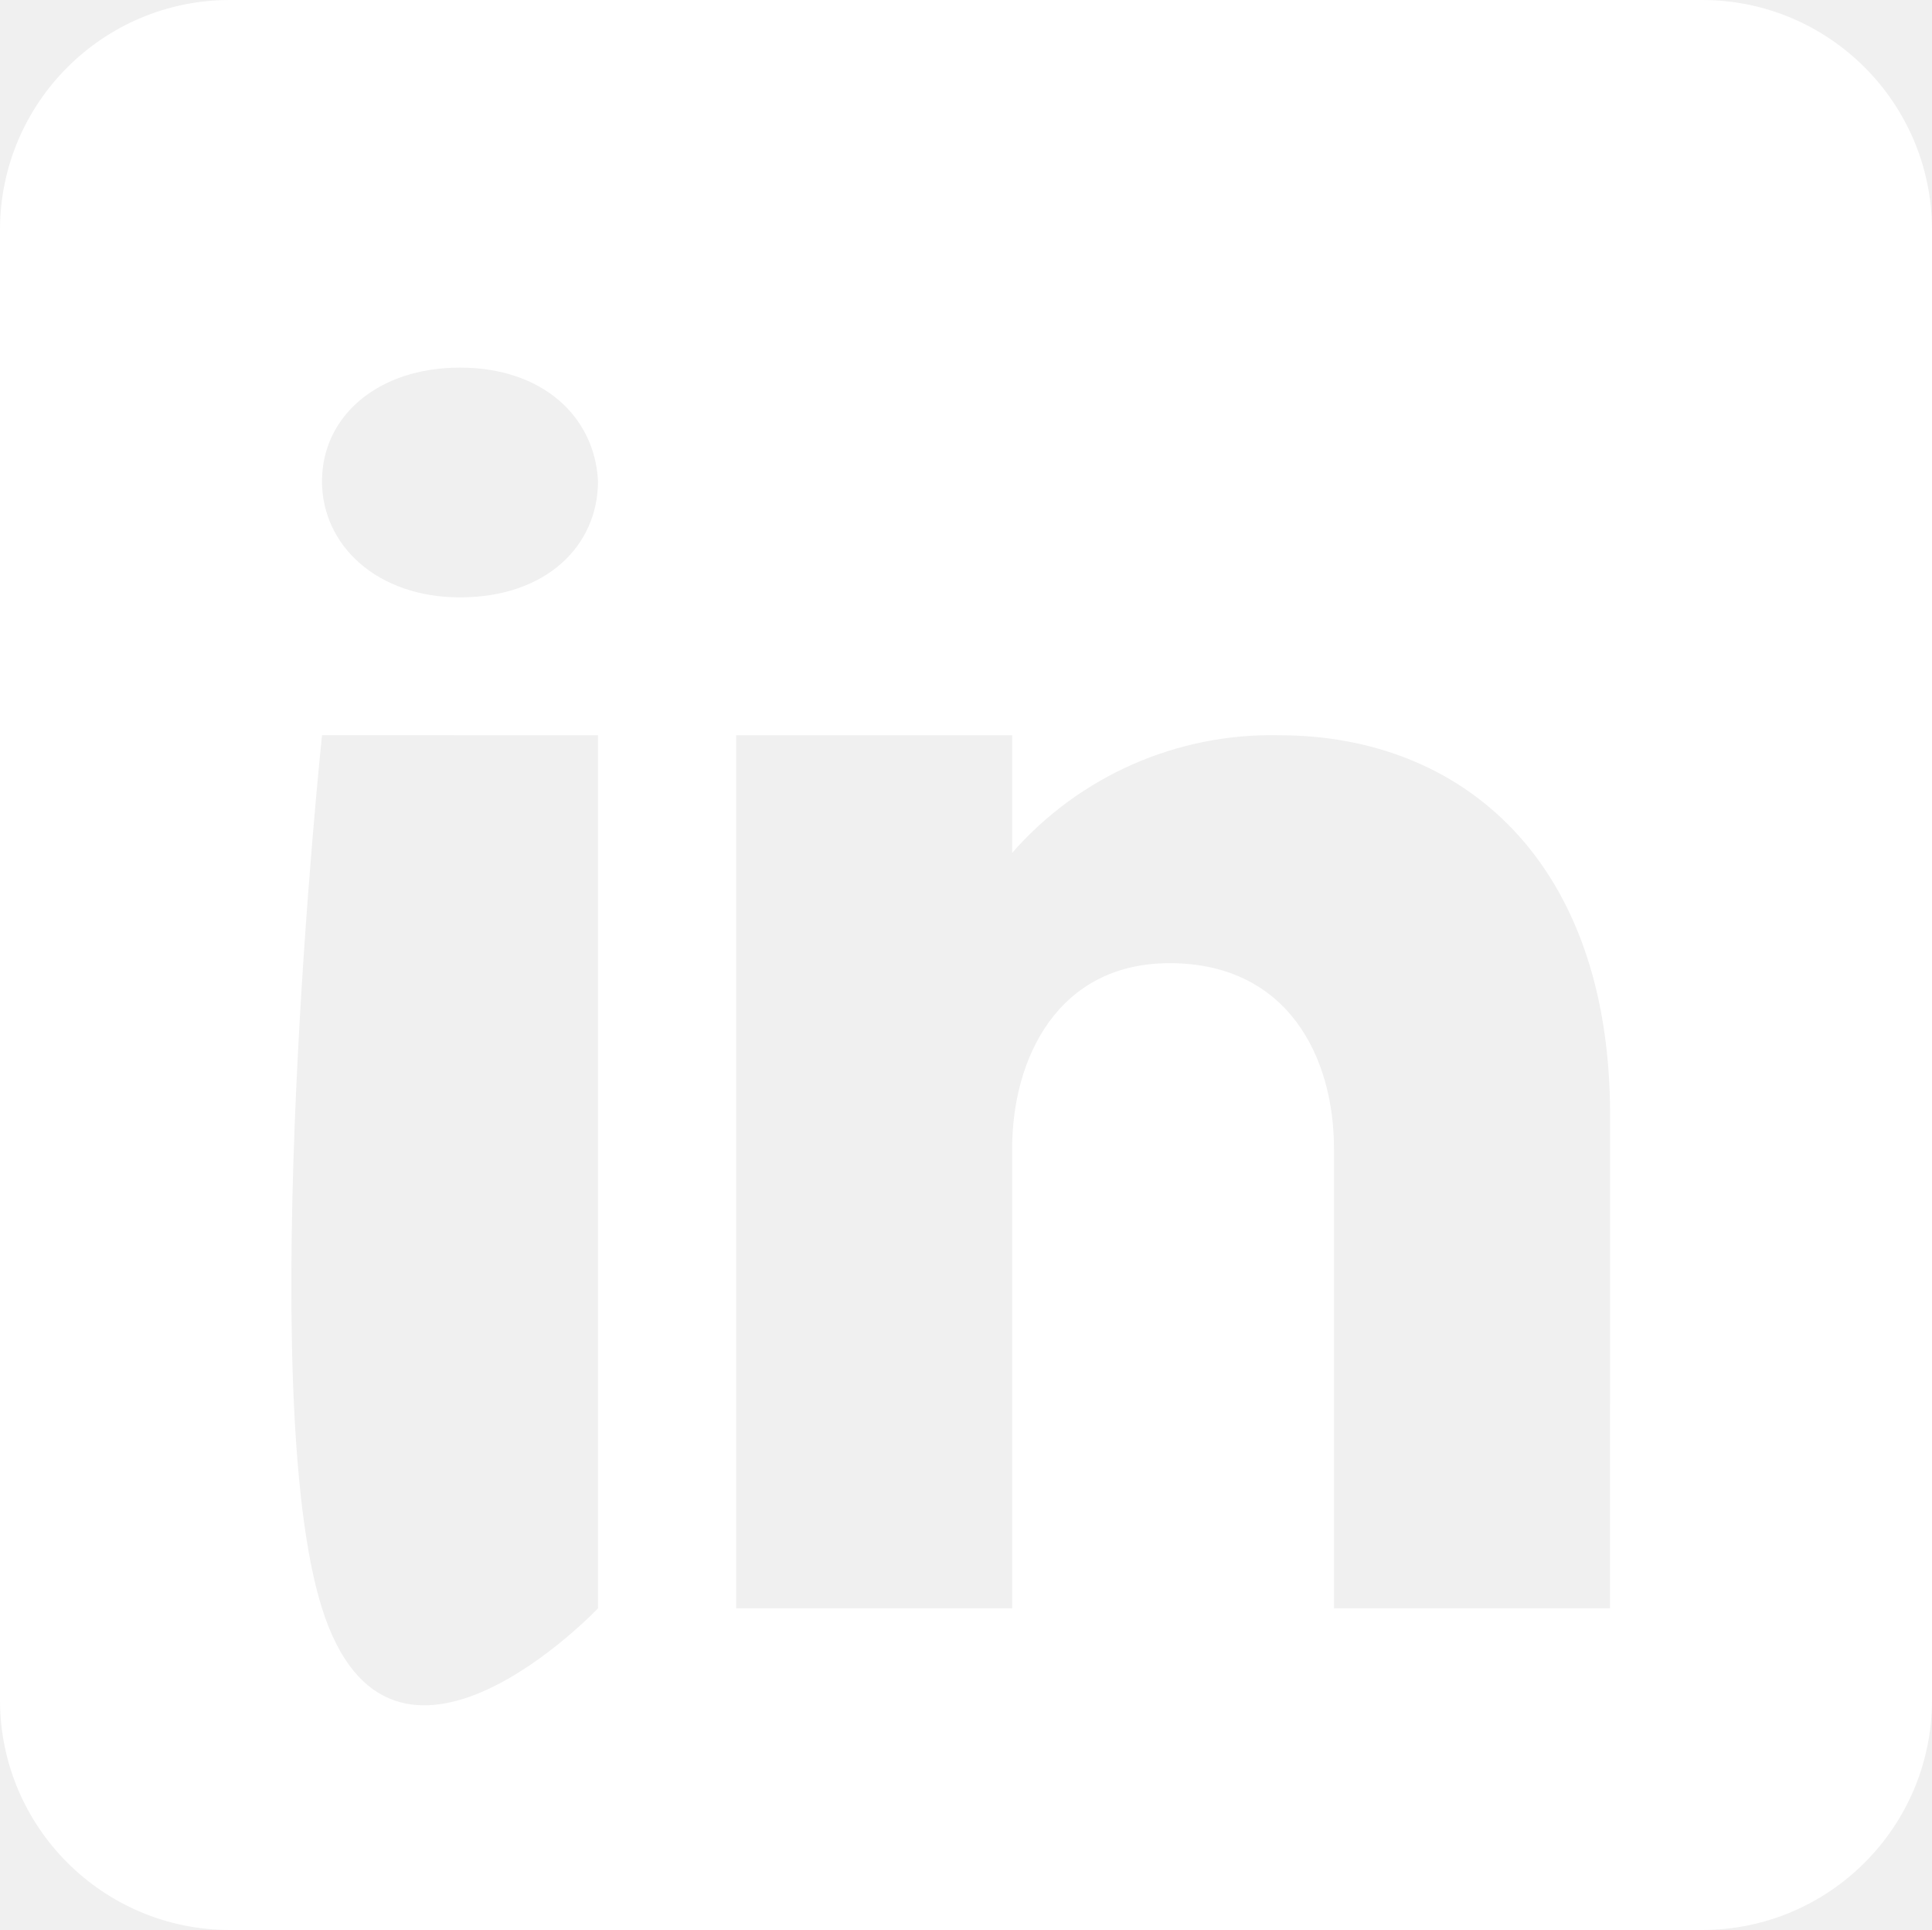
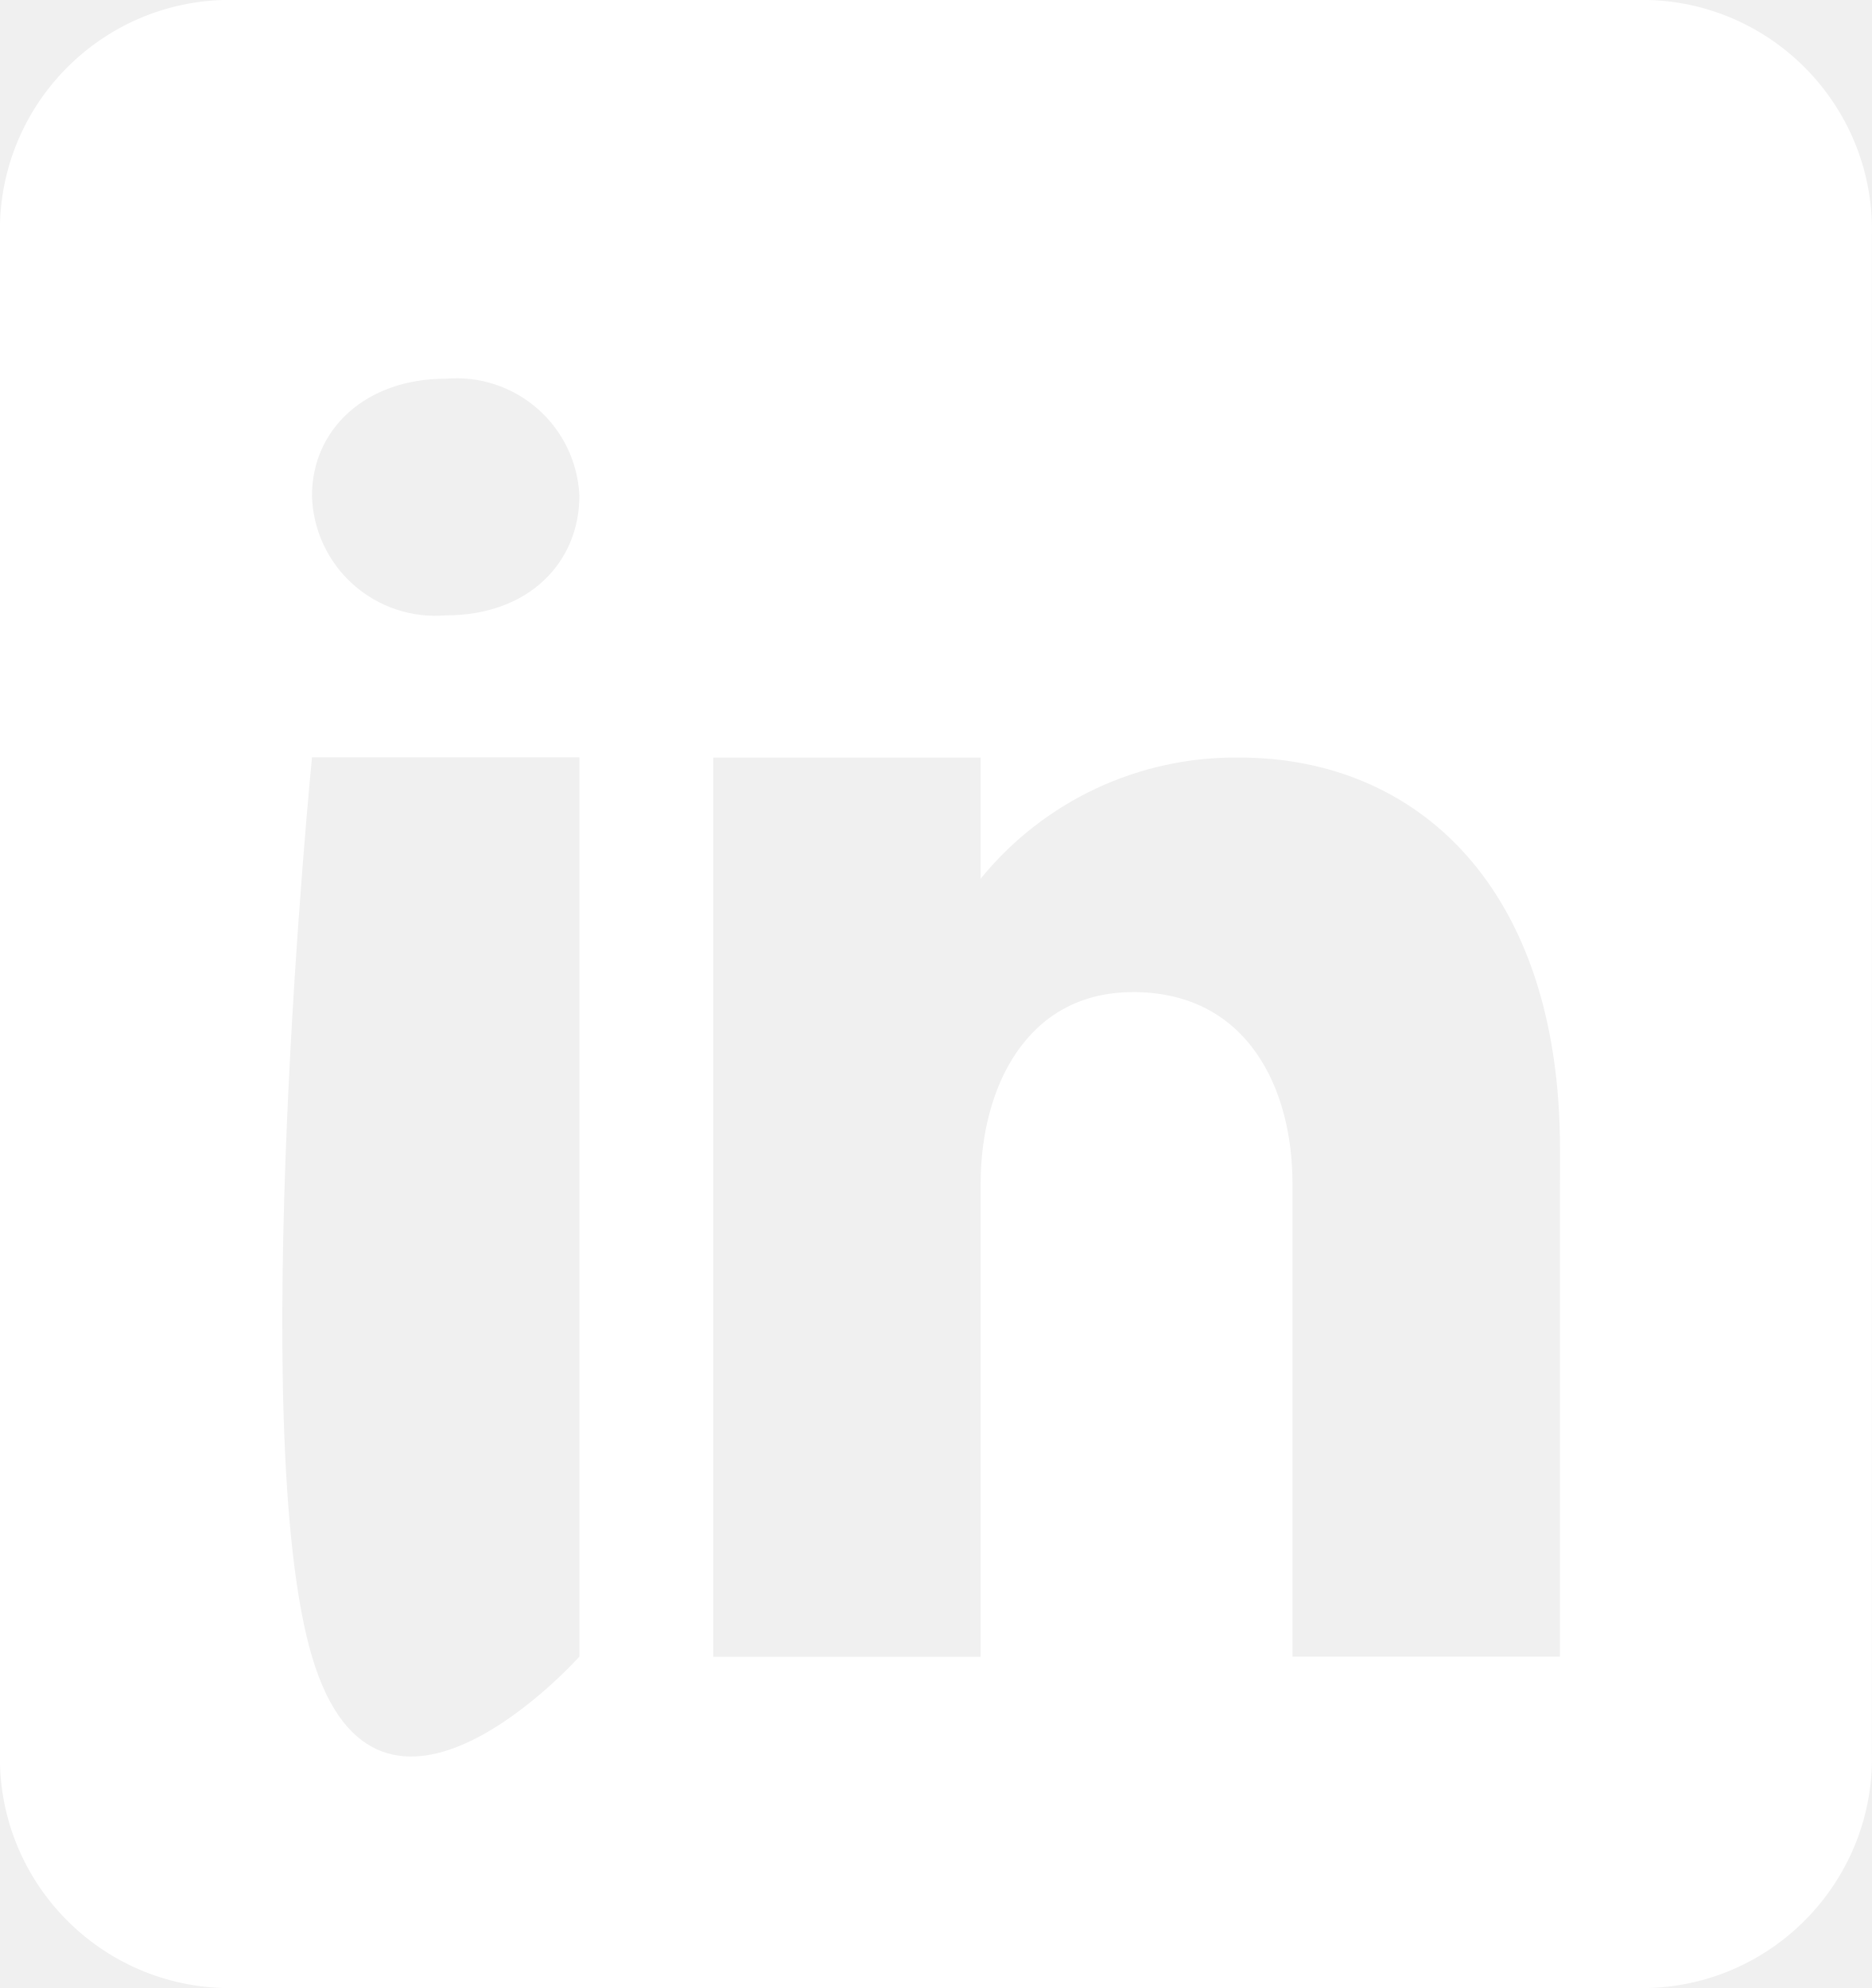
- <svg xmlns="http://www.w3.org/2000/svg" width="54.951" height="54.885" viewBox="0 0 54.951 54.885">
-   <path id="icons8-linkedin" d="M52.409,4H10.542A6.54,6.54,0,0,0,4,10.534V52.351a6.54,6.54,0,0,0,6.542,6.534H52.409a6.54,6.54,0,0,0,6.542-6.534V10.534A6.54,6.54,0,0,0,52.409,4Zm-31.4,20.909V49.737s-5.888,6.207-7.85,0,0-24.829,0-24.829Zm-7.85-7.227c0-1.829,1.57-3.228,3.925-3.228s3.833,1.4,3.925,3.228c0,1.829-1.465,3.306-3.925,3.306C14.728,20.988,13.158,19.512,13.158,17.682ZM49.792,49.737h-7.85V36.67c0-2.614-1.308-5.227-4.579-5.279h-.1c-3.166,0-4.475,2.692-4.475,5.279V49.737h-7.85V24.909h7.85v3.345a9.8,9.8,0,0,1,7.6-3.345c5.194,0,9.407,3.568,9.407,10.794Z" transform="translate(-4 -4)" fill="#fff" />
+ <svg xmlns="http://www.w3.org/2000/svg" width="54.951" height="58.363" viewBox="0 0 54.951 58.363">
+   <path id="icons8-linkedin" d="M52.409,4H10.542A6.757,6.757,0,0,0,4,10.948V55.415a6.757,6.757,0,0,0,6.542,6.948H52.409a6.757,6.757,0,0,0,6.542-6.948V10.948A6.757,6.757,0,0,0,52.409,4Zm-31.4,22.234v26.4s-5.888,6.6-7.85,0,0-26.4,0-26.4Zm-7.85-7.684c0-1.945,1.57-3.432,3.925-3.432a3.613,3.613,0,0,1,3.925,3.432c0,1.945-1.465,3.516-3.925,3.516A3.622,3.622,0,0,1,13.158,18.549ZM49.792,52.636h-7.85V38.74c0-2.779-1.308-5.558-4.579-5.614h-.1c-3.166,0-4.475,2.863-4.475,5.614v13.9h-7.85v-26.4h7.85v3.557a9.629,9.629,0,0,1,7.6-3.557c5.194,0,9.407,3.794,9.407,11.478Z" transform="translate(-4 -4)" fill="#fff" />
</svg>
